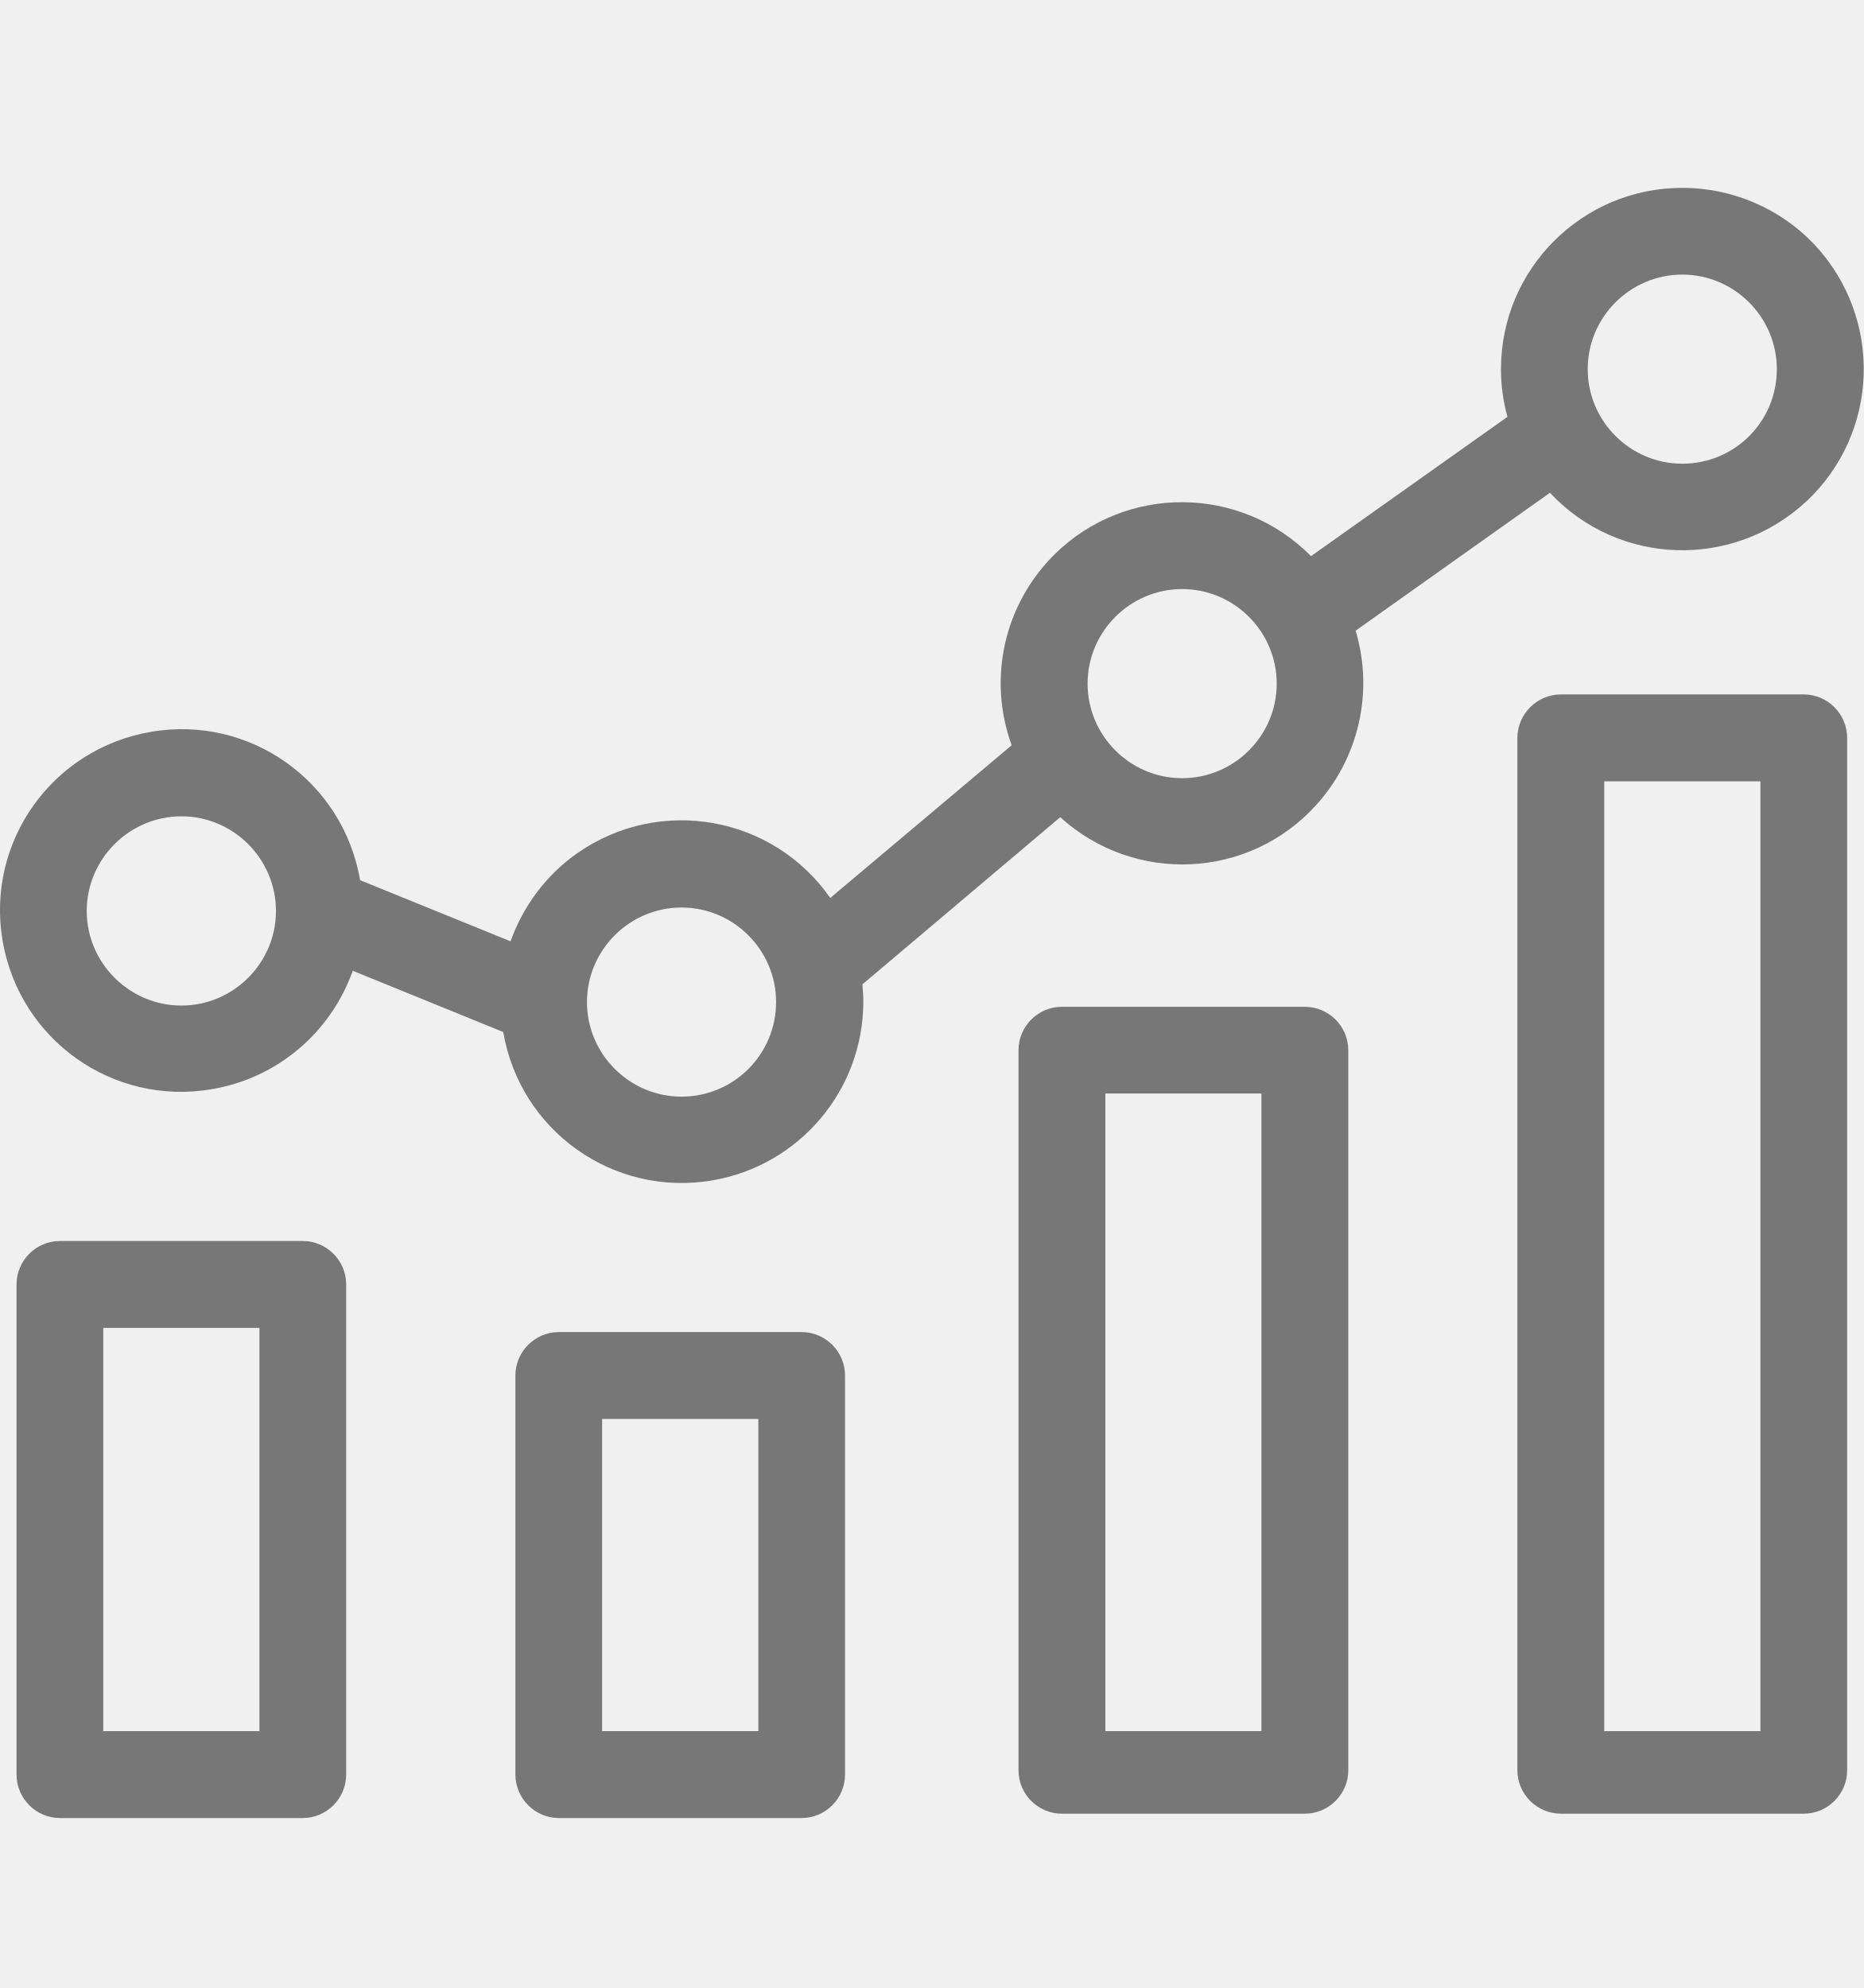
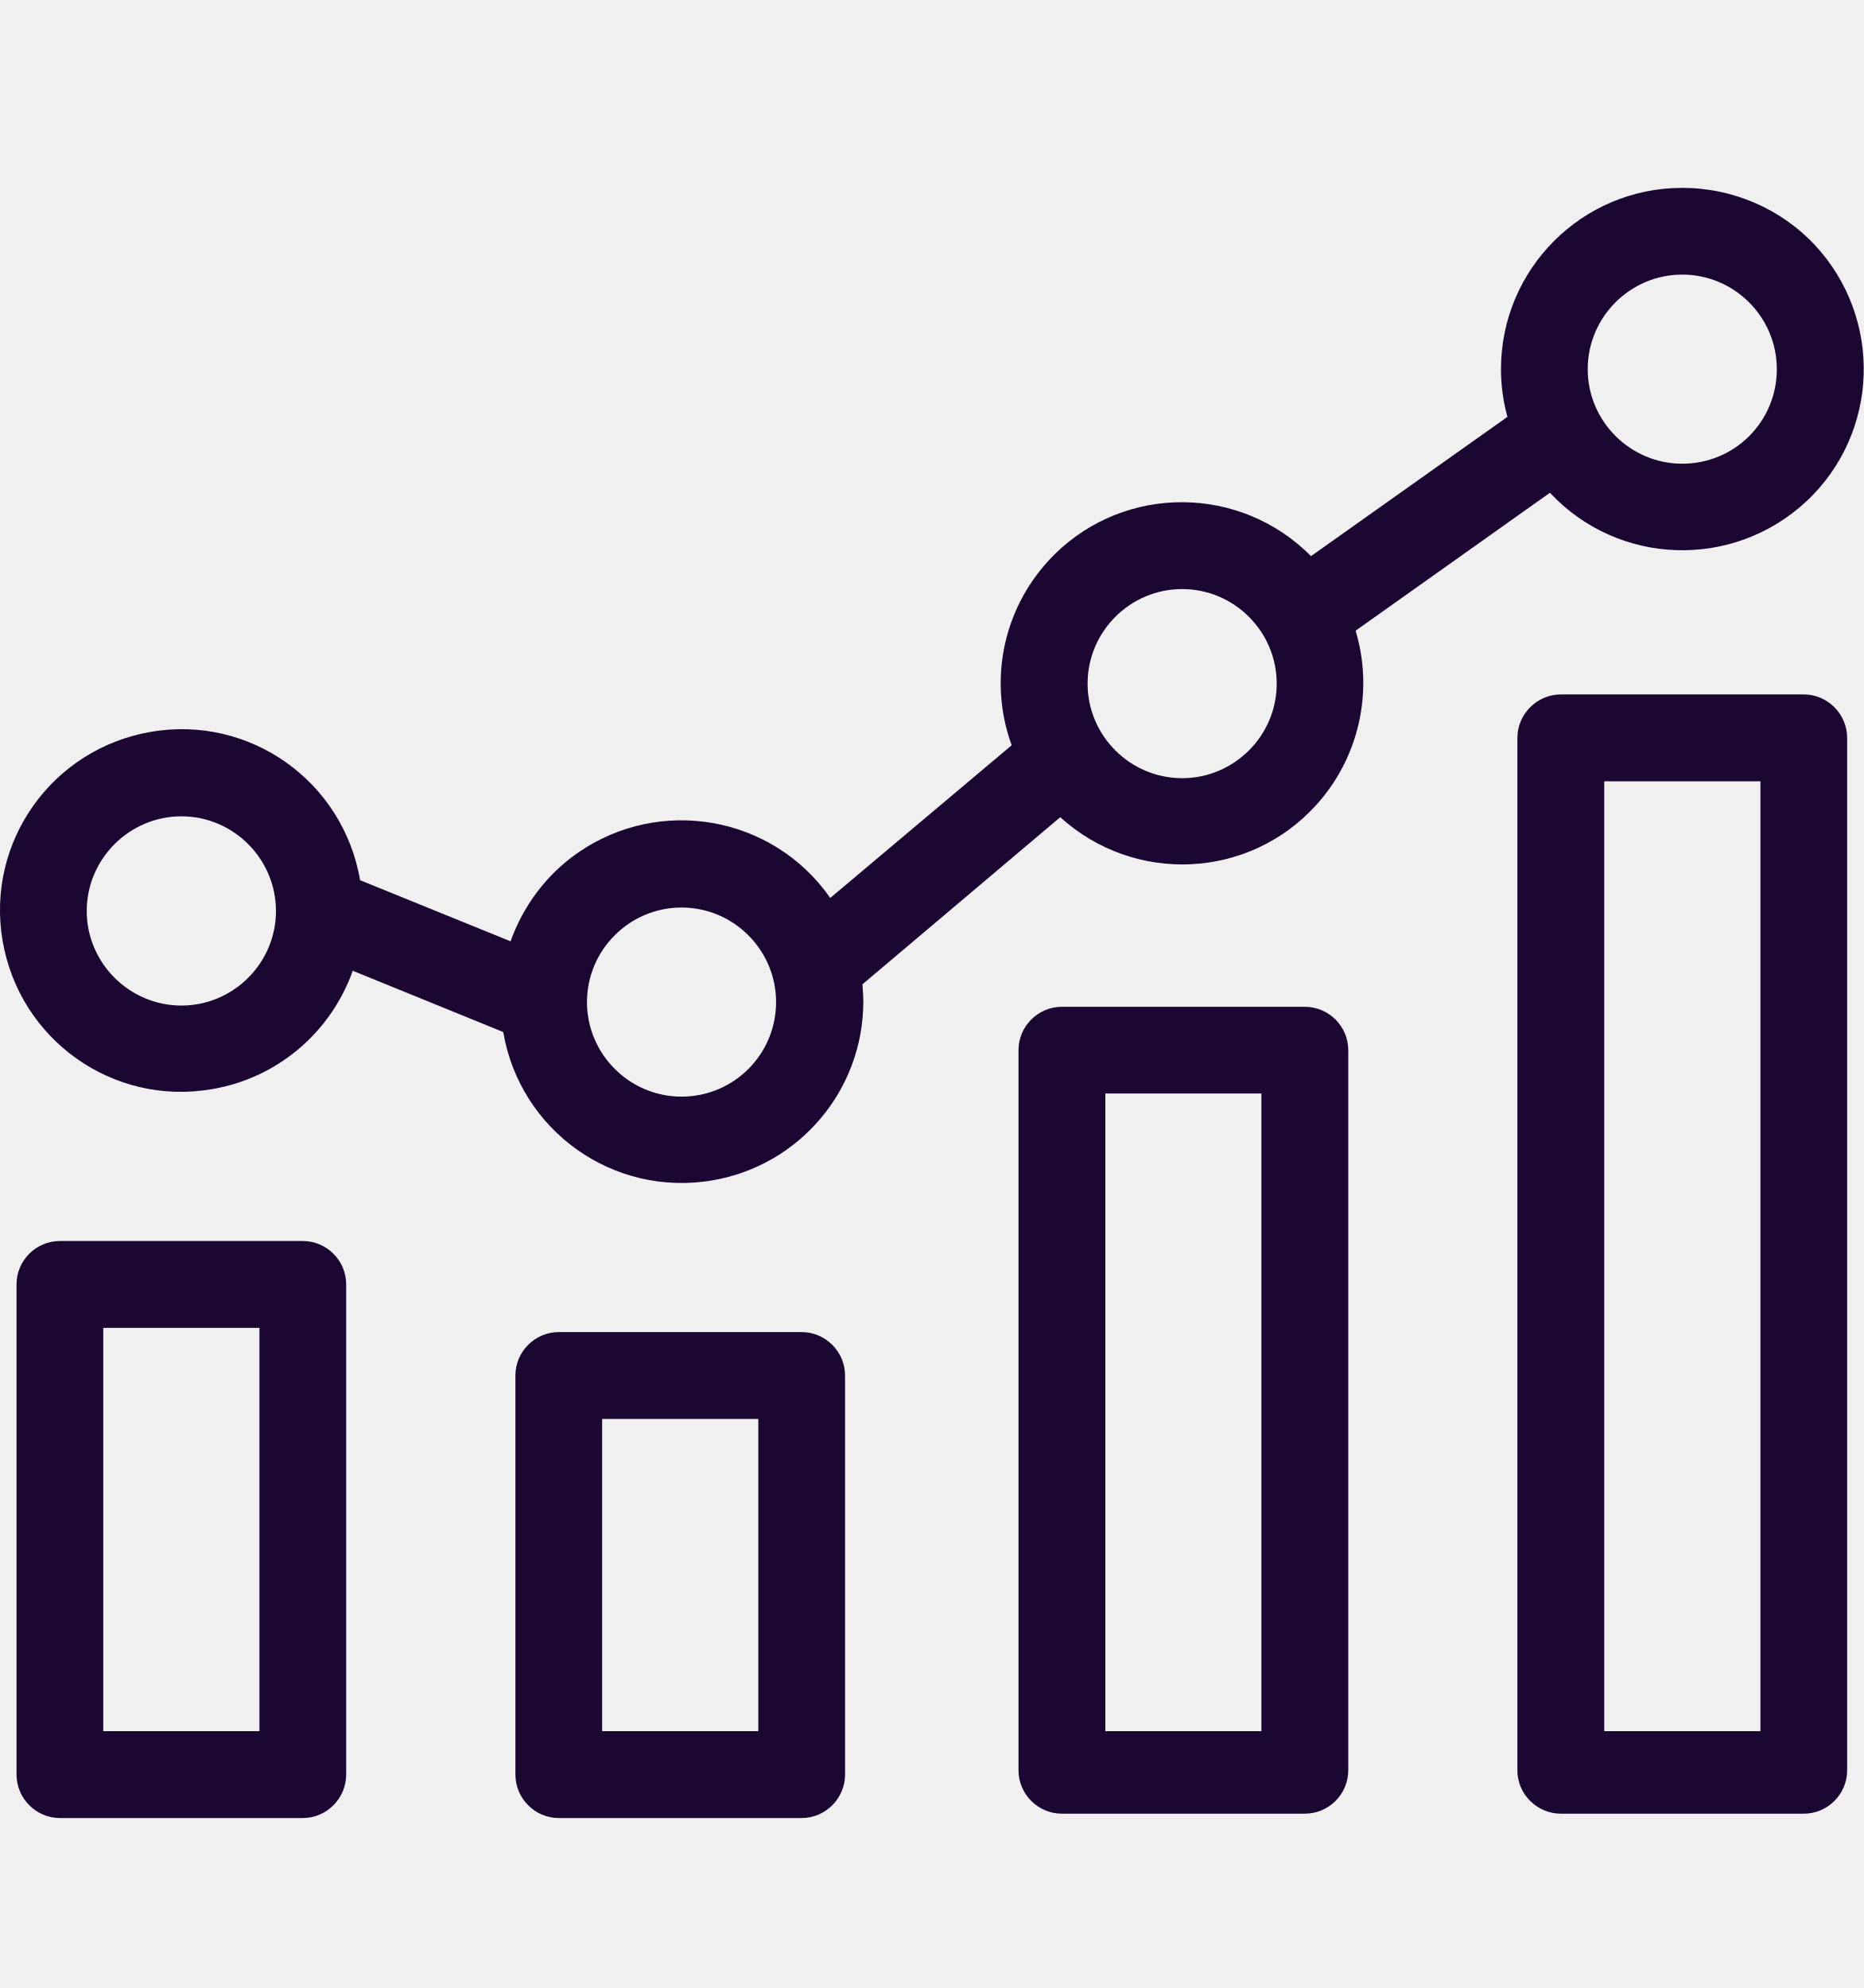
<svg xmlns="http://www.w3.org/2000/svg" width="15" height="16" viewBox="0 0 15 16" fill="none">
  <g clip-path="url(#clip0)">
-     <path d="M14.607 1.973C14.332 1.679 13.944 1.512 13.539 1.512C12.733 1.512 12.08 2.165 12.08 2.971C12.08 3.1 12.097 3.229 12.132 3.355L10.551 4.476C9.985 3.903 9.06 3.896 8.487 4.462C8.082 4.863 7.946 5.46 8.142 5.998L6.682 7.227C6.222 6.567 5.314 6.403 4.65 6.864C4.399 7.038 4.211 7.29 4.109 7.576L2.898 7.084C2.762 6.288 2.011 5.753 1.215 5.89C0.419 6.026 -0.115 6.776 0.021 7.572C0.157 8.368 0.908 8.903 1.704 8.766C2.228 8.679 2.661 8.313 2.839 7.813L4.05 8.306C4.186 9.102 4.937 9.636 5.733 9.5C6.434 9.381 6.948 8.773 6.948 8.061C6.948 8.016 6.944 7.967 6.941 7.922L8.533 6.577C9.13 7.119 10.051 7.077 10.592 6.48C10.938 6.099 11.057 5.565 10.91 5.076L12.474 3.966C13.026 4.556 13.947 4.584 14.537 4.036C15.127 3.484 15.155 2.563 14.607 1.973ZM1.46 8.093C1.041 8.093 0.698 7.75 0.698 7.332C0.698 6.913 1.041 6.57 1.46 6.57C1.879 6.57 2.221 6.913 2.221 7.332C2.221 7.75 1.879 8.093 1.46 8.093ZM5.485 8.826C5.066 8.826 4.724 8.484 4.724 8.065C4.724 7.646 5.066 7.304 5.485 7.304C5.904 7.304 6.246 7.646 6.246 8.065C6.246 8.484 5.907 8.826 5.485 8.826ZM9.514 6.263C9.095 6.263 8.753 5.921 8.753 5.502C8.753 5.083 9.095 4.741 9.514 4.741C9.933 4.741 10.275 5.083 10.275 5.502C10.275 5.921 9.933 6.263 9.514 6.263ZM13.539 3.732C13.12 3.732 12.778 3.39 12.778 2.971C12.778 2.552 13.12 2.21 13.539 2.21C13.958 2.21 14.3 2.552 14.3 2.971C14.3 3.393 13.961 3.732 13.539 3.732Z" fill="#777777" />
-     <path d="M14.517 5.589H12.562C12.37 5.589 12.212 5.747 12.212 5.939V14.248C12.212 14.44 12.37 14.597 12.562 14.597H14.517C14.709 14.597 14.866 14.44 14.866 14.248V5.939C14.866 5.747 14.709 5.589 14.517 5.589ZM14.168 13.933H12.911V6.288H14.168V13.933Z" fill="#777777" />
-     <path d="M10.501 8.103H8.546C8.354 8.103 8.197 8.26 8.197 8.452V14.248C8.197 14.44 8.354 14.597 8.546 14.597H10.501C10.694 14.597 10.851 14.44 10.851 14.248V8.452C10.851 8.26 10.694 8.103 10.501 8.103ZM10.152 13.933H8.896V8.801H10.152V13.933Z" fill="#777777" />
-     <path d="M6.452 10.721H4.497C4.305 10.721 4.148 10.879 4.148 11.07V14.282C4.148 14.474 4.305 14.632 4.497 14.632H6.452C6.644 14.632 6.801 14.474 6.801 14.282V11.07C6.801 10.879 6.644 10.721 6.452 10.721ZM6.103 13.933H4.846V11.42H6.103V13.933Z" fill="#777777" />
-     <path d="M2.437 9.988H0.482C0.29 9.988 0.133 10.145 0.133 10.337V14.282C0.133 14.474 0.29 14.632 0.482 14.632H2.437C2.629 14.632 2.786 14.474 2.786 14.282V10.337C2.786 10.145 2.629 9.988 2.437 9.988ZM2.088 13.933H0.831V10.687H2.088V13.933Z" fill="#777777" />
+     <path d="M14.607 1.973C14.332 1.679 13.944 1.512 13.539 1.512C12.733 1.512 12.08 2.165 12.08 2.971C12.08 3.1 12.097 3.229 12.132 3.355L10.551 4.476C9.985 3.903 9.06 3.896 8.487 4.462C8.082 4.863 7.946 5.46 8.142 5.998L6.682 7.227C6.222 6.567 5.314 6.403 4.65 6.864C4.399 7.038 4.211 7.29 4.109 7.576L2.898 7.084C2.762 6.288 2.011 5.753 1.215 5.89C0.419 6.026 -0.115 6.776 0.021 7.572C0.157 8.368 0.908 8.903 1.704 8.766C2.228 8.679 2.661 8.313 2.839 7.813L4.05 8.306C4.186 9.102 4.937 9.636 5.733 9.5C6.434 9.381 6.948 8.773 6.948 8.061C6.948 8.016 6.944 7.967 6.941 7.922L8.533 6.577C9.13 7.119 10.051 7.077 10.592 6.48C10.938 6.099 11.057 5.565 10.91 5.076L12.474 3.966C13.026 4.556 13.947 4.584 14.537 4.036C15.127 3.484 15.155 2.563 14.607 1.973ZM1.46 8.093C1.041 8.093 0.698 7.75 0.698 7.332C0.698 6.913 1.041 6.57 1.46 6.57C1.879 6.57 2.221 6.913 2.221 7.332C2.221 7.75 1.879 8.093 1.46 8.093ZM5.485 8.826C5.066 8.826 4.724 8.484 4.724 8.065C4.724 7.646 5.066 7.304 5.485 7.304C5.904 7.304 6.246 7.646 6.246 8.065C6.246 8.484 5.907 8.826 5.485 8.826ZM9.514 6.263C9.095 6.263 8.753 5.921 8.753 5.502C8.753 5.083 9.095 4.741 9.514 4.741C9.933 4.741 10.275 5.083 10.275 5.502C10.275 5.921 9.933 6.263 9.514 6.263ZM13.539 3.732C13.12 3.732 12.778 3.39 12.778 2.971C12.778 2.552 13.12 2.21 13.539 2.21C13.958 2.21 14.3 2.552 14.3 2.971C14.3 3.393 13.961 3.732 13.539 3.732Z" fill="#1C0732" />
+     <path d="M14.517 5.589H12.562C12.37 5.589 12.212 5.747 12.212 5.939V14.248C12.212 14.44 12.37 14.597 12.562 14.597H14.517C14.709 14.597 14.866 14.44 14.866 14.248V5.939C14.866 5.747 14.709 5.589 14.517 5.589ZM14.168 13.933H12.911V6.288H14.168V13.933Z" fill="#1C0732" />
+     <path d="M10.501 8.103H8.546C8.354 8.103 8.197 8.26 8.197 8.452V14.248C8.197 14.44 8.354 14.597 8.546 14.597H10.501C10.694 14.597 10.851 14.44 10.851 14.248V8.452C10.851 8.26 10.694 8.103 10.501 8.103ZM10.152 13.933H8.896V8.801H10.152V13.933Z" fill="#1C0732" />
+     <path d="M6.452 10.721H4.497C4.305 10.721 4.148 10.879 4.148 11.07V14.282C4.148 14.474 4.305 14.632 4.497 14.632H6.452C6.644 14.632 6.801 14.474 6.801 14.282V11.07C6.801 10.879 6.644 10.721 6.452 10.721ZM6.103 13.933H4.846V11.42H6.103V13.933Z" fill="#1C0732" />
+     <path d="M2.437 9.988H0.482C0.29 9.988 0.133 10.145 0.133 10.337V14.282C0.133 14.474 0.29 14.632 0.482 14.632H2.437C2.629 14.632 2.786 14.474 2.786 14.282V10.337C2.786 10.145 2.629 9.988 2.437 9.988ZM2.088 13.933H0.831V10.687H2.088V13.933Z" fill="#1C0732" />
  </g>
  <defs>
    <clipPath id="clip0">
      <rect width="15" height="15" fill="white" transform="translate(0 0.572266)" />
    </clipPath>
  </defs>
</svg>
